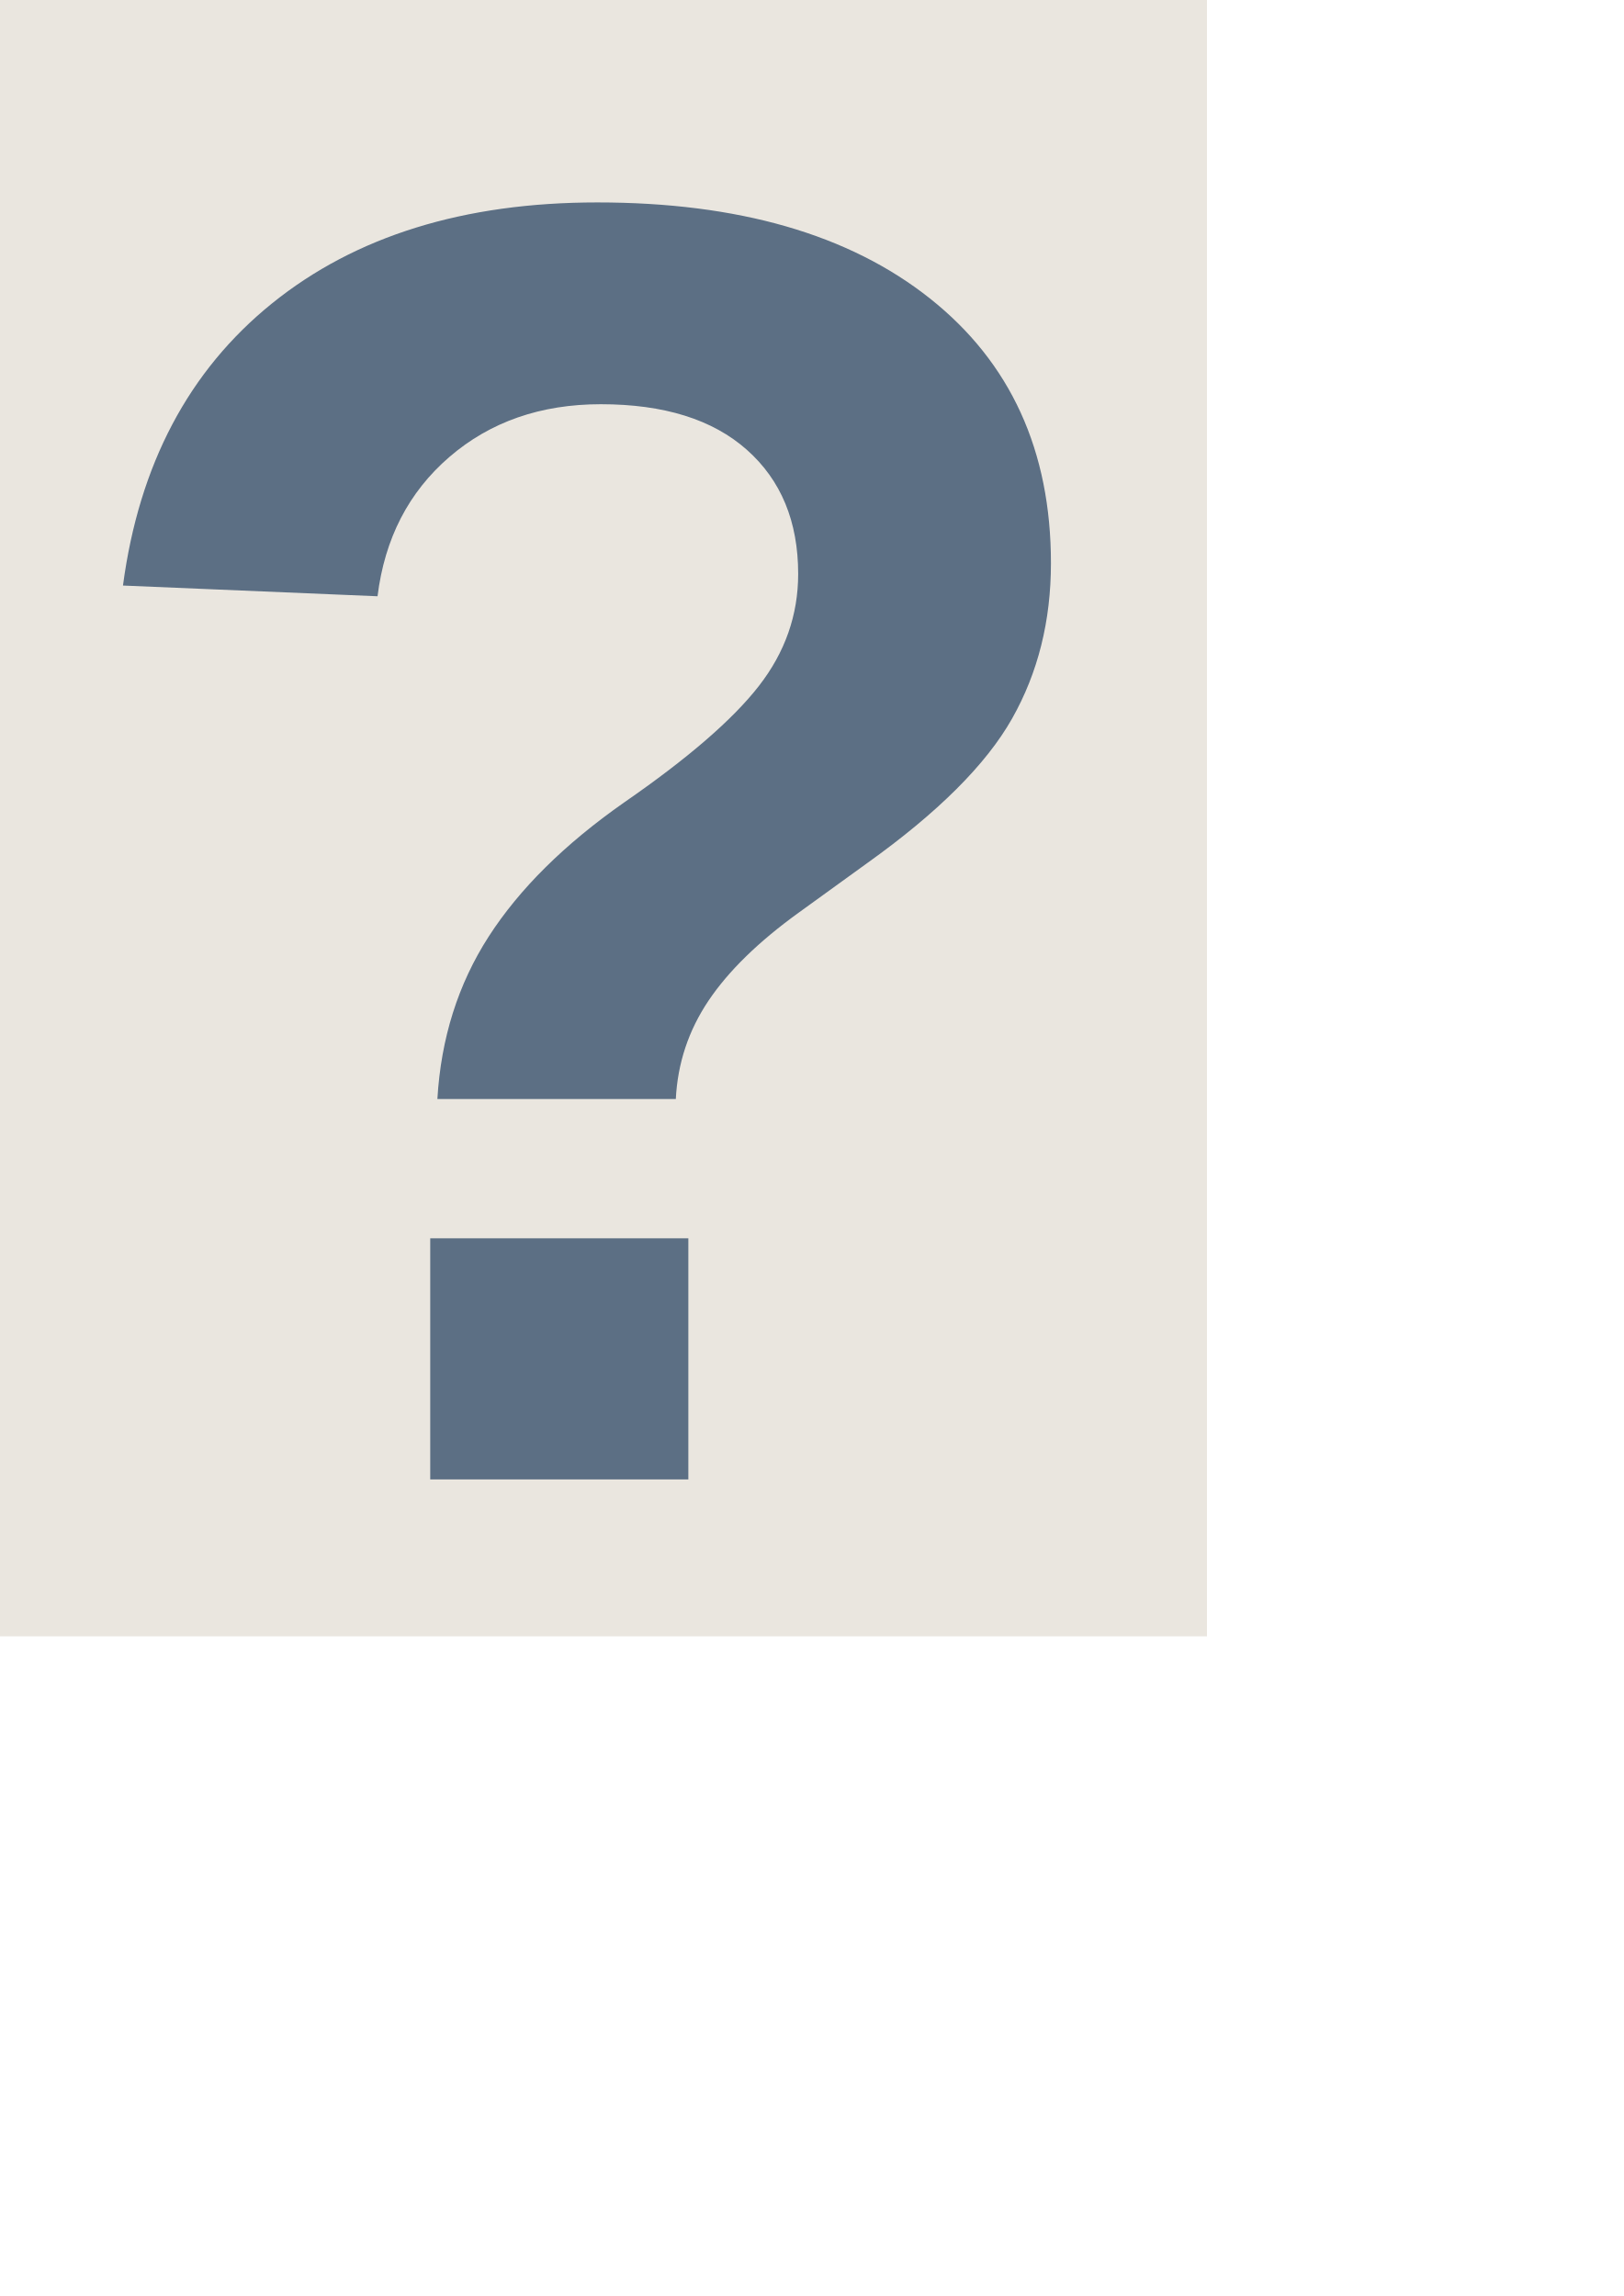
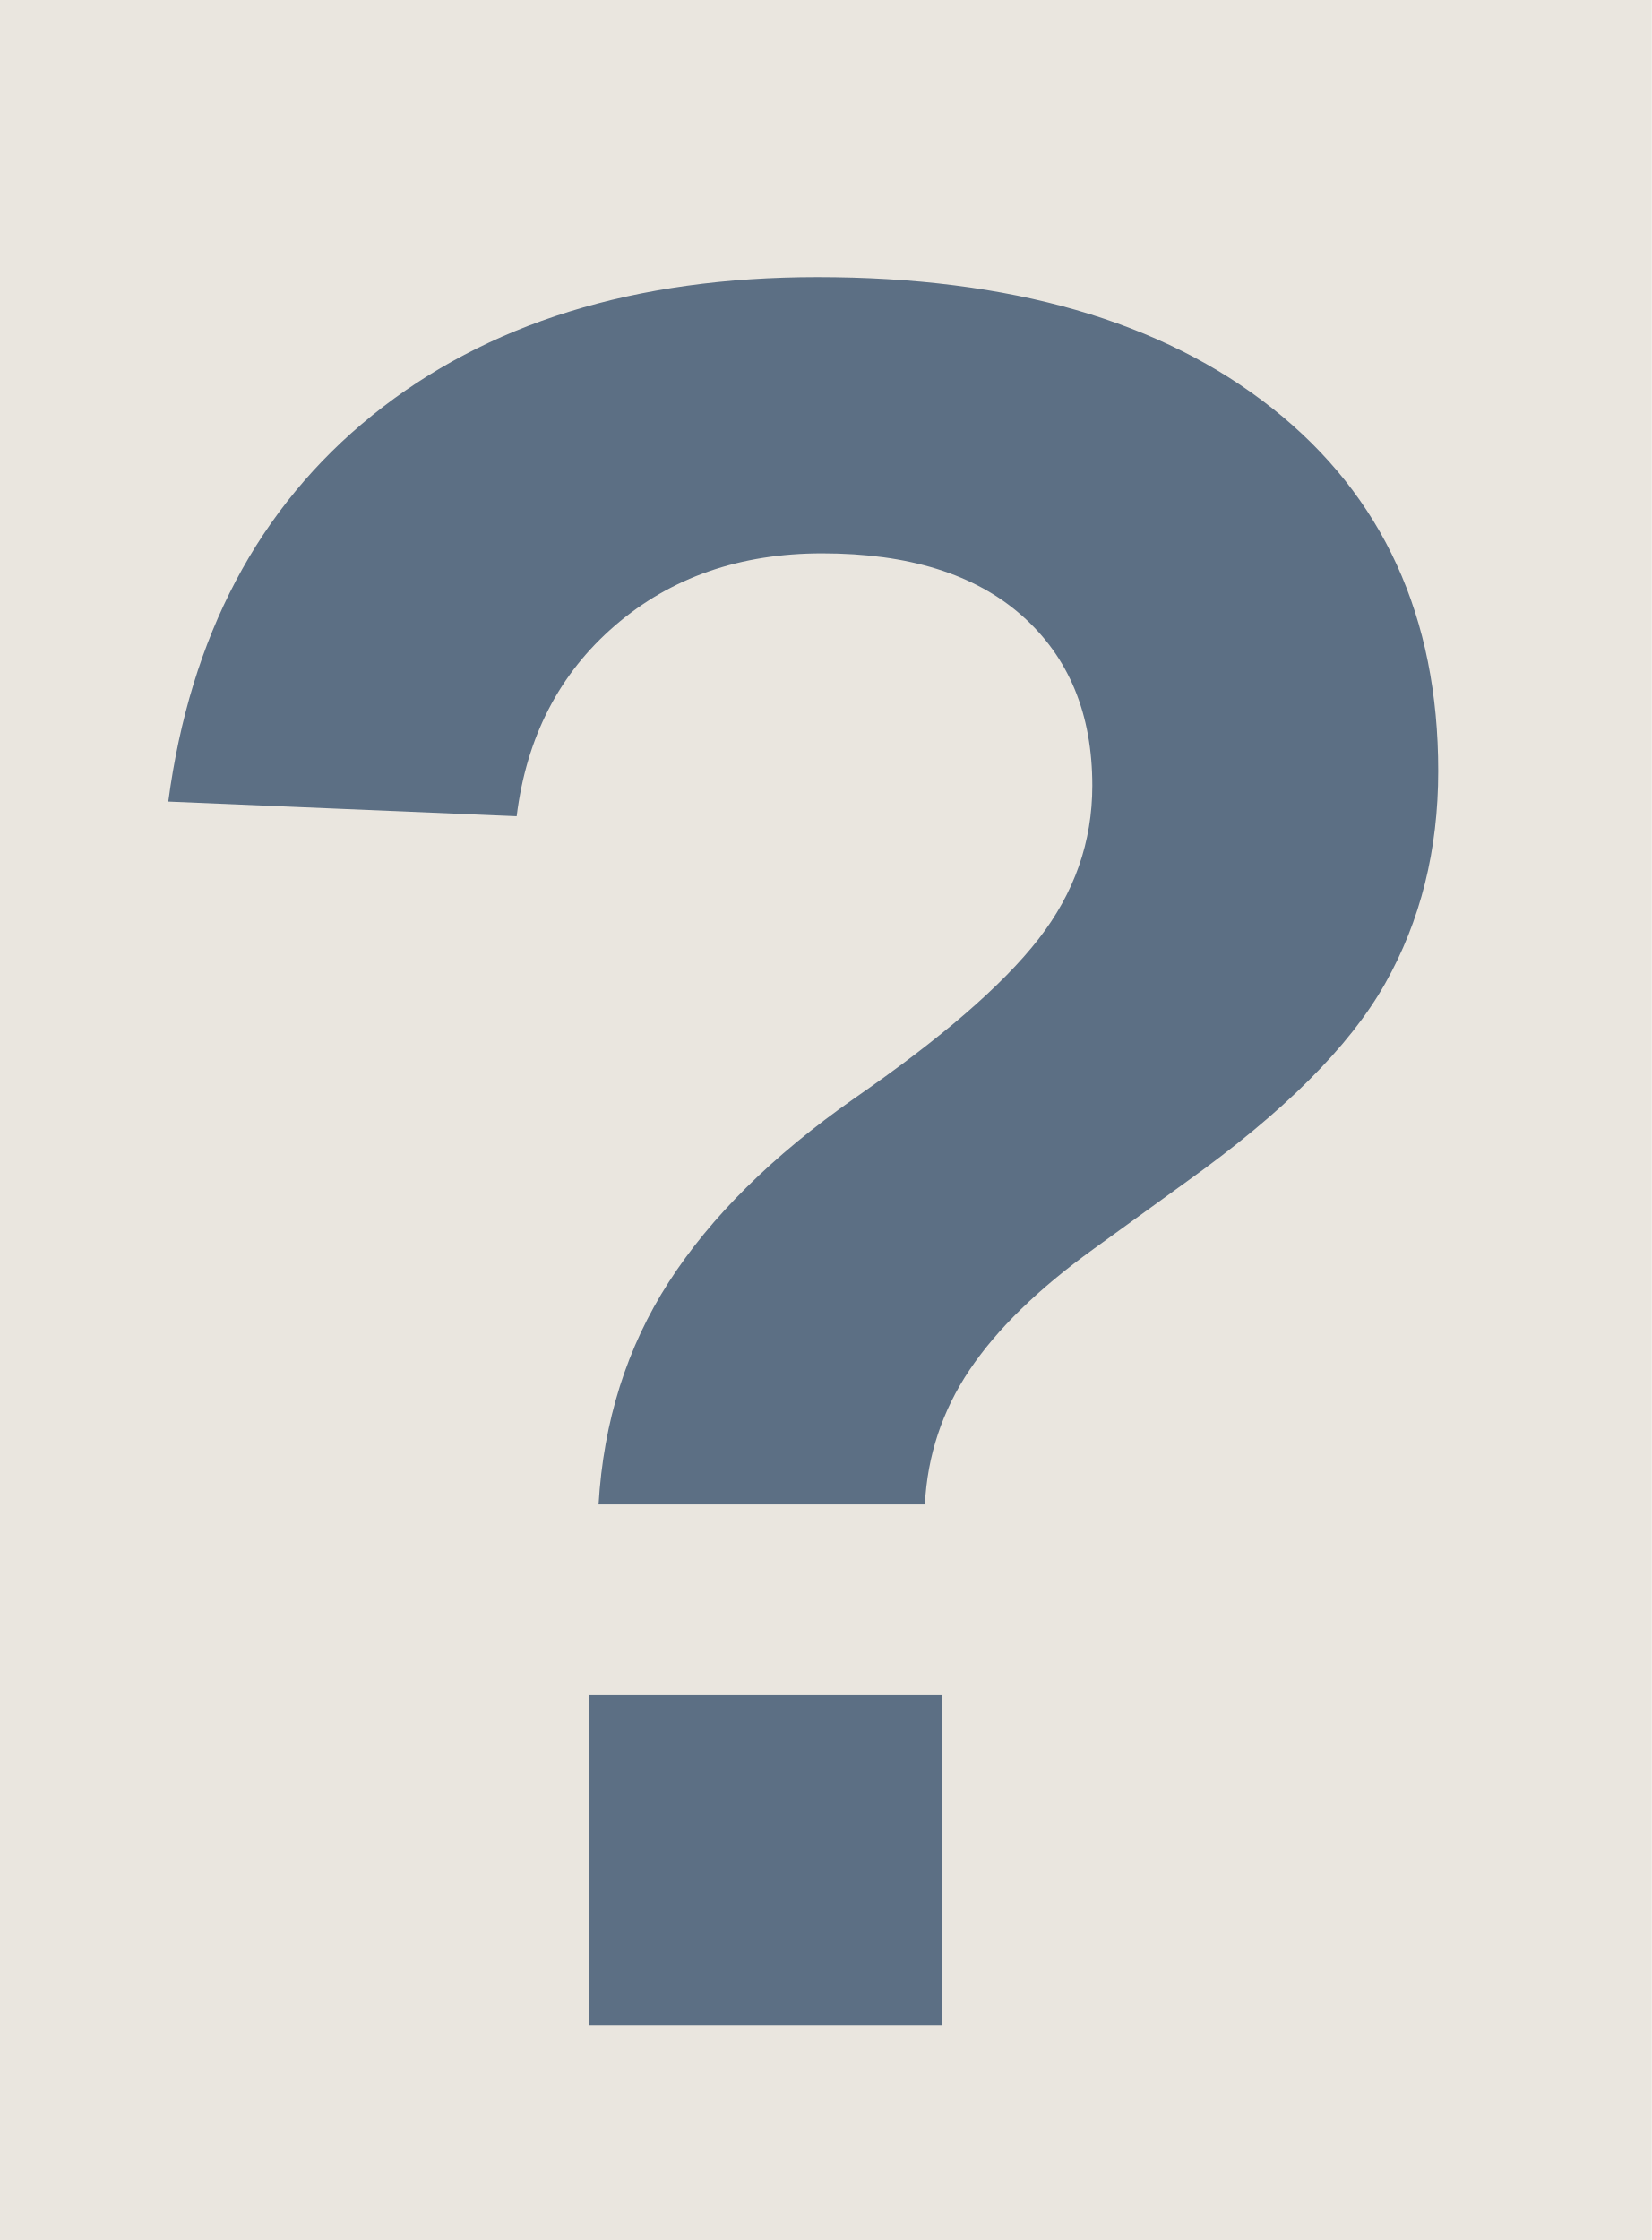
- <svg xmlns="http://www.w3.org/2000/svg" width="210mm" height="297mm" viewBox="0 0 210 297" version="1.1" id="svg1">
-   <defs id="defs1">
-     <rect x="215" y="176" width="325" height="468" id="rect4" />
-     <rect x="151" y="194" width="267" height="290" id="rect3" />
-     <rect x="153.608" y="231.068" width="221.878" height="382.051" id="rect2" />
-   </defs>
+ <svg xmlns="http://www.w3.org/2000/svg" width="590" height="800" viewBox="0 0 156.104 211.667" version="1.1" id="svg1">
+   <defs id="defs1" />
  <g id="layer1">
-     <rect width="74.335%" height="71.268%" fill="#eae6df" id="rect1" x="0" y="0" style="stroke-width:0.933" />
+     <rect width="100%" height="100%" fill="#eae6df" id="rect1" x="0" y="0" style="stroke-width:1" />
    <text xml:space="preserve" transform="matrix(0.4669128,0,0,0.4669127,-95.33806,-27.01217)" id="text4" style="font-style:normal;font-variant:normal;font-weight:bold;font-stretch:normal;font-size:506.667px;line-height:0.6;font-family:Arial;-inkscape-font-specification:'Arial Bold';text-align:start;writing-mode:lr-tb;direction:ltr;white-space:pre;shape-inside:url(#rect4);fill:#5c6f84">
      <tspan x="215" y="467.716" id="tspan1">?</tspan>
    </text>
  </g>
</svg>
